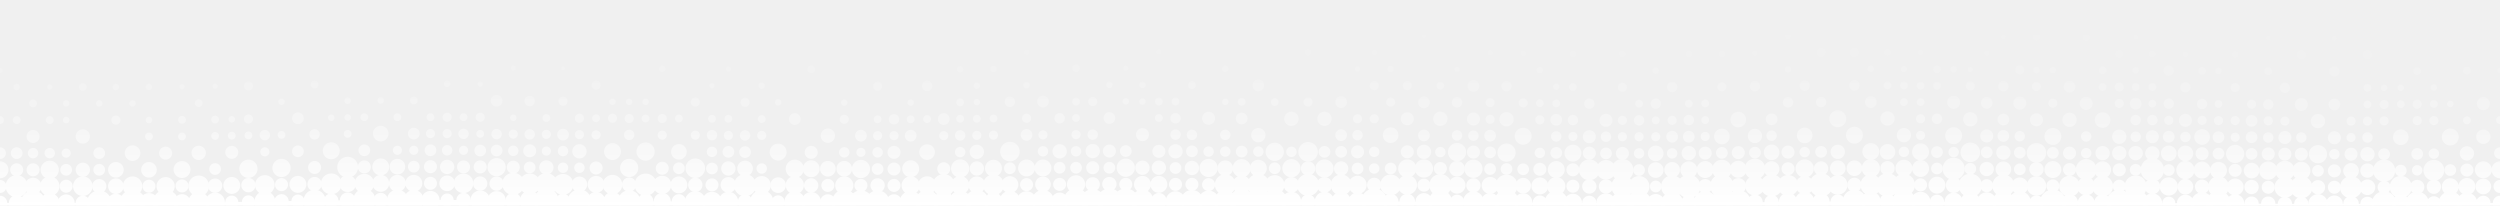
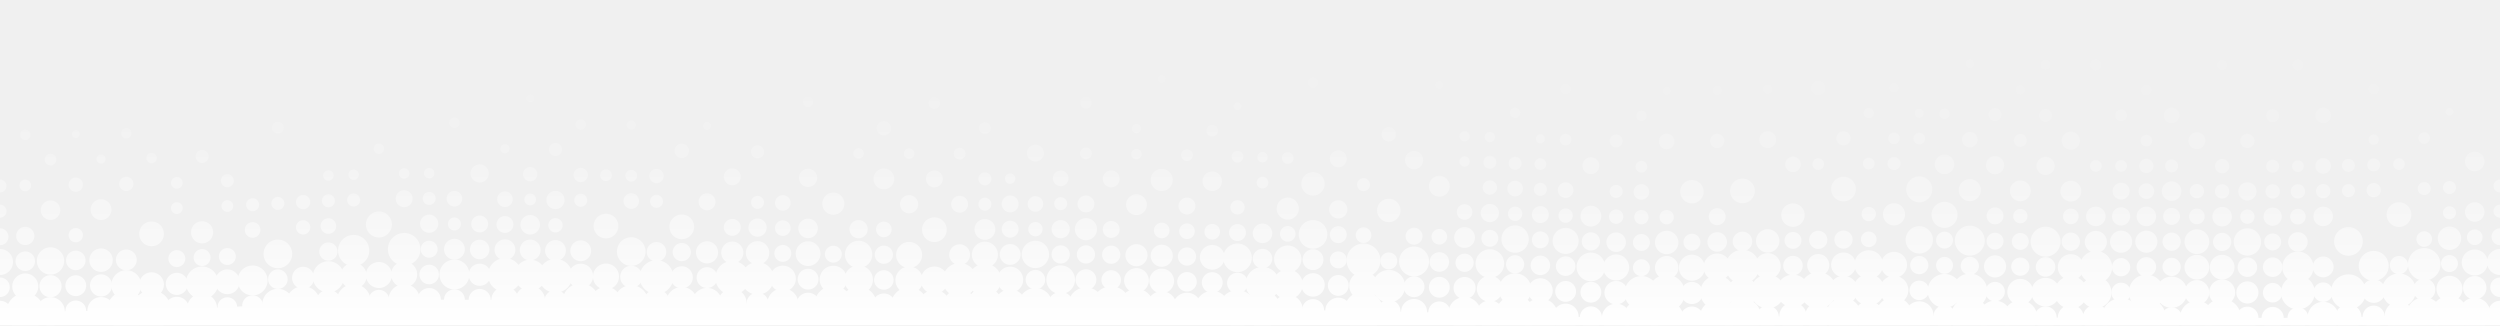
- <svg xmlns="http://www.w3.org/2000/svg" width="960" height="79" viewBox="0 0 960 79">
+ <svg xmlns="http://www.w3.org/2000/svg" width="960" height="125" viewBox="0 0 960 125">
  <defs>
    <linearGradient id="fade" x1="0" y1="0" x2="0" y2="1">
      <stop offset="0" stop-color="#fff" stop-opacity="0" />
      <stop offset="0.125" stop-color="#fff" stop-opacity="0.016" />
      <stop offset="0.25" stop-color="#fff" stop-opacity="0.062" />
      <stop offset="0.375" stop-color="#fff" stop-opacity="0.141" />
      <stop offset="0.5" stop-color="#fff" stop-opacity="0.25" />
      <stop offset="0.625" stop-color="#fff" stop-opacity="0.391" />
      <stop offset="0.75" stop-color="#fff" stop-opacity="0.562" />
      <stop offset="0.875" stop-color="#fff" stop-opacity="0.766" />
      <stop offset="1" stop-color="#fff" stop-opacity="1" />
    </linearGradient>
    <mask id="deckkraft" x="0" y="0" width="100%" height="100%" maskUnits="userSpaceOnUse" style="mask-type:alpha">
-       <path fill="#fff" d="M0 77.914C4 77.897 8 77.887 12 77.882C16 77.877 20 77.877 24 77.881C28 77.884 32 77.89 36 77.895C40 77.899 44 77.902 48 77.899C52 77.896 56 77.887 60 77.869C64 77.851 68 77.825 72 77.788C76 77.752 80 77.706 84 77.653C88 77.599 92 77.537 96 77.472C100 77.407 104 77.337 108 77.269C112 77.201 116 77.133 120 77.072C124 77.01 128 76.954 132 76.908C136 76.861 140 76.824 144 76.797C148 76.771 152 76.755 156 76.749C160 76.744 164 76.749 168 76.762C172 76.775 176 76.796 180 76.822C184 76.848 188 76.88 192 76.913C196 76.946 200 76.98 204 77.014C208 77.048 212 77.081 216 77.111C220 77.141 224 77.169 228 77.194C232 77.218 236 77.24 240 77.259C244 77.278 248 77.295 252 77.31C256 77.326 260 77.34 264 77.354C268 77.368 272 77.382 276 77.396C280 77.411 284 77.426 288 77.442C292 77.458 296 77.474 300 77.49C304 77.506 308 77.522 312 77.536C316 77.55 320 77.562 324 77.57C328 77.578 332 77.583 336 77.581C340 77.58 344 77.574 348 77.562C352 77.55 356 77.532 360 77.509C364 77.486 368 77.459 372 77.428C376 77.398 380 77.364 384 77.331C388 77.298 392 77.265 396 77.236C400 77.206 404 77.18 408 77.16C412 77.139 416 77.125 420 77.117C424 77.108 428 77.107 432 77.112C436 77.117 440 77.128 444 77.142C448 77.157 452 77.177 456 77.197C460 77.217 464 77.239 468 77.26C472 77.28 476 77.3 480 77.316C484 77.332 488 77.345 492 77.355C496 77.365 500 77.371 504 77.375C508 77.379 512 77.38 516 77.381C520 77.383 524 77.383 528 77.386C532 77.389 536 77.395 540 77.404C544 77.414 548 77.427 552 77.446C556 77.465 560 77.489 564 77.518C568 77.547 572 77.58 576 77.617C580 77.653 584 77.693 588 77.732C592 77.771 596 77.81 600 77.845C604 77.88 608 77.911 612 77.936C616 77.96 620 77.977 624 77.986C628 77.994 632 77.993 636 77.983C640 77.972 644 77.952 648 77.923C652 77.895 656 77.858 660 77.816C664 77.775 668 77.728 672 77.68C676 77.632 680 77.584 684 77.54C688 77.495 692 77.455 696 77.422C700 77.389 704 77.364 708 77.348C712 77.333 716 77.327 720 77.331C724 77.335 728 77.348 732 77.369C736 77.39 740 77.419 744 77.451C748 77.484 752 77.52 756 77.557C760 77.594 764 77.63 768 77.664C772 77.698 776 77.729 780 77.756C784 77.783 788 77.806 792 77.825C796 77.844 800 77.86 804 77.874C808 77.888 812 77.901 816 77.914C820 77.927 824 77.942 828 77.959C832 77.976 836 77.996 840 78.019C844 78.042 848 78.068 852 78.095C856 78.122 860 78.151 864 78.178C868 78.205 872 78.23 876 78.251C880 78.272 884 78.287 888 78.296C892 78.304 896 78.305 900 78.298C904 78.291 908 78.276 912 78.254C916 78.232 920 78.204 924 78.173C928 78.142 932 78.108 936 78.075C940 78.042 944 78.009 948 77.982C952 77.954 956 77.931 960 77.914V79H0Z" />
+       <path fill="#fff" d="M0 119.977C4 119.873 8 119.784 12 119.708C16 119.632 20 119.57 24 119.514C28 119.458 32 119.409 36 119.357C40 119.305 44 119.25 48 119.181C52 119.113 56 119.031 60 118.93C64 118.828 68 118.707 72 118.564C76 118.421 80 118.256 84 118.075C88 117.893 92 117.694 96 117.488C100 117.281 104 117.067 108 116.857C112 116.647 116 116.44 120 116.25C124 116.059 128 115.883 132 115.731C136 115.58 140 115.452 144 115.351C148 115.251 152 115.178 156 115.131C160 115.085 164 115.065 168 115.066C172 115.068 176 115.091 180 115.128C184 115.165 188 115.216 192 115.274C196 115.332 200 115.396 204 115.461C208 115.526 212 115.591 216 115.652C220 115.713 224 115.771 228 115.824C232 115.878 236 115.926 240 115.971C244 116.017 248 116.059 252 116.1C256 116.141 260 116.182 264 116.225C268 116.268 272 116.313 276 116.363C280 116.412 284 116.466 288 116.523C292 116.58 296 116.641 300 116.704C304 116.767 308 116.832 312 116.894C316 116.956 320 117.015 324 117.068C328 117.121 332 117.167 336 117.202C340 117.238 344 117.262 348 117.276C352 117.289 356 117.29 360 117.282C364 117.274 368 117.256 372 117.233C376 117.209 380 117.182 384 117.156C388 117.13 392 117.106 396 117.091C400 117.077 404 117.071 408 117.08C412 117.089 416 117.113 420 117.154C424 117.194 428 117.251 432 117.324C436 117.396 440 117.484 444 117.582C448 117.68 452 117.788 456 117.9C460 118.012 464 118.128 468 118.24C472 118.353 476 118.463 480 118.566C484 118.668 488 118.764 492 118.851C496 118.938 500 119.017 504 119.09C508 119.162 512 119.229 516 119.294C520 119.36 524 119.424 528 119.492C532 119.561 536 119.633 540 119.715C544 119.797 548 119.888 552 119.989C556 120.091 560 120.205 564 120.328C568 120.451 572 120.584 576 120.722C580 120.86 584 121.003 588 121.144C592 121.286 596 121.425 600 121.553C604 121.682 608 121.799 612 121.899C616 121.998 620 122.079 624 122.137C628 122.194 632 122.228 636 122.236C640 122.245 644 122.229 648 122.191C652 122.153 656 122.093 660 122.019C664 121.945 668 121.857 672 121.765C676 121.672 680 121.576 684 121.486C688 121.396 692 121.313 696 121.245C700 121.178 704 121.126 708 121.094C712 121.062 716 121.051 720 121.061C724 121.07 728 121.099 732 121.144C736 121.189 740 121.248 744 121.315C748 121.382 752 121.455 756 121.527C760 121.598 764 121.667 768 121.728C772 121.788 776 121.839 780 121.878C784 121.916 788 121.943 792 121.959C796 121.975 800 121.981 804 121.98C808 121.98 812 121.973 816 121.967C820 121.961 824 121.955 828 121.954C832 121.952 836 121.956 840 121.964C844 121.972 848 121.986 852 122.001C856 122.017 860 122.034 864 122.046C868 122.057 872 122.064 876 122.058C880 122.052 884 122.032 888 121.995C892 121.957 896 121.901 900 121.824C904 121.748 908 121.652 912 121.54C916 121.428 920 121.299 924 121.163C928 121.027 932 120.883 936 120.741C940 120.599 944 120.459 948 120.33C952 120.2 956 120.081 960 119.977V125H0Z" />
      <g fill="none" stroke="#fff" stroke-linecap="round">
-         <path stroke-width="1.5" d="M216.2 26.2h0" />
-         <path stroke-width="2" d="M273.4 32.9h0M546.8 13.8h0M19.1 33.4h0M572.2 20.3h0M527.7 20.1h0M673.9 20.4h0M445 19.9h0M737.5 20.2h0M762.9 20.4h0M871 14.6h0M521.3 26.5h0M769.3 14.1h0M184.4 32.3h0M0 27h0M960 27h0M839.2 20.8h0M559.5 26.6h0M432.3 26.2h0M279.7 26.5h0M820.1 14.3h0M82.6 33.1h0M896.4 14.7h0M197.1 26.1h0M756.6 26.7h0M584.9 20.5h0M394.2 20h0M69.9 33.3h0" />
-         <path stroke-width="2.5" d="M6.4 33.4h0M851.9 8.1h0M127.2 45.2h0M724.8 20.1h0M750.2 7.5h0M604 20.6h0M146.2 38.6h0M661.2 20.6h0M750.2 26.6h0M591.3 26.9h0M832.8 8h0M394.2 32.7h0M254.3 26.4h0M44.5 33.4h0M502.3 20.1h0M470.5 39.1h0M171.7 32.2h0M57.2 46.1h0M851.9 27.2h0M788.3 26.9h0M438.7 39h0M133.5 38.7h0M298.8 39.3h0M375.1 32.9h0M635.8 27.1h0M470.5 26.4h0M235.2 39.1h0M108.1 39.1h0M826.5 20.7h0M623 20.7h0M686.6 26.6h0M197.1 45.2h0M426 32.6h0M381.5 26.5h0M349.7 39.4h0M57.2 33.4h0M731.1 26.5h0M858.3 20.9h0M940.9 39.9h0M247.9 39.1h0M648.5 20.7h0M438.7 32.6h0M292.5 32.9h0M25.4 39.7h0M820.1 27h0M324.2 39.4h0M432.3 38.9h0M597.6 33.3h0M133.5 45.1h0M915.5 33.7h0M534 26.5h0M38.1 39.7h0M50.9 39.7h0M25.4 46.1h0M375.1 39.2h0M921.9 33.7h0M368.7 26.6h0M934.6 33.6h0M718.4 26.4h0M89 45.8h0M241.6 39.1h0M782 26.9h0M686.6 13.9h0" />
-         <path stroke-width="3" d="M457.7 32.7h0M813.8 20.7h0M76.3 39.6h0M731.1 39.2h0M82.6 45.9h0M368.7 39.3h0M133.5 51.4h0M928.2 27.3h0M413.2 26.2h0M311.5 26.6h0M489.5 39.2h0M165.3 45h0M801.1 14.3h0M737.5 32.9h0M591.3 39.6h0M69.9 46h0M228.9 45.4h0M807.4 33.4h0M31.8 33.4h0M871 27.3h0M807.4 27h0M724.8 32.8h0M737.5 39.2h0M743.8 26.6h0M6.4 46.1h0M782 14.2h0M375.1 45.6h0M273.4 45.6h0M947.3 27.1h0M158.9 38.6h0M260.7 45.5h0M57.2 52.4h0M445 45.3h0M934.6 39.9h0M597.6 39.7h0M381.5 45.5h0M279.7 45.6h0M0 46.1h0M960 46.1h0M921.9 40h0M826.5 33.4h0M209.8 45.3h0M19.1 46.1h0M337 45.8h0M947.3 46.2h0M12.7 39.7h0M648.5 39.8h0M139.9 45h0M654.8 39.7h0M152.6 45h0M845.6 27.2h0M292.5 45.7h0M445 39h0M413.2 45.3h0M743.8 32.9h0M909.1 33.7h0M731.1 32.8h0M82.6 52.2h0M635.8 46.2h0M604 33.4h0M654.8 46.1h0M120.8 32.5h0M553.1 32.9h0M629.4 39.8h0M178 45h0M826.5 39.8h0M356 45.7h0M368.7 45.6h0M184.4 51.4h0M89 52.1h0M247.9 45.5h0M820.1 33.4h0M451.4 39h0M95.4 52h0M909.1 40.1h0M69.9 52.4h0M413.2 39h0M851.9 39.9h0M108.1 51.8h0M476.8 39.1h0M349.7 45.8h0" />
-         <path stroke-width="3.5" d="M775.6 26.8h0M44.5 46.1h0M400.5 51.8h0M95.4 33h0M527.7 32.9h0M216.2 38.9h0M292.5 52h0M928.2 46.3h0M915.5 40.1h0M286.1 39.3h0M222.5 45.4h0M572.2 39.4h0M851.9 46.3h0M909.1 46.5h0M813.8 33.4h0M591.3 46h0M254.3 45.5h0M883.7 21h0M95.4 45.7h0M25.4 58.8h0M782 33.2h0M909.1 21h0M623 33.5h0M534 39.2h0M337 33.1h0M521.3 45.6h0M858.3 33.6h0M419.6 39h0M699.3 20.1h0M928.2 40h0M756.6 33h0M858.3 52.7h0M228.9 32.7h0M584.9 39.5h0M871 46.4h0M267 39.2h0M661.2 33.3h0M540.4 32.9h0M101.7 58.3h0M413.2 51.7h0M902.8 46.5h0M171.7 45h0M165.3 51.3h0M228.9 51.8h0M902.8 52.8h0M324.2 45.8h0M788.3 39.6h0M832.8 46.2h0M362.4 52.1h0M375.1 52h0M712.1 20.1h0M197.1 51.5h0M623 52.5h0M642.1 46.2h0M527.7 45.6h0M254.3 51.9h0M241.6 45.5h0M877.4 46.5h0M623 46.2h0M502.3 39.2h0M813.8 39.7h0M381.5 51.9h0M915.5 46.4h0M604 52.4h0M209.8 58h0M394.2 45.4h0M222.5 51.7h0M629.4 52.5h0M158.9 57.7h0M152.6 57.7h0M737.5 45.6h0M864.6 40h0M845.6 46.2h0M235.2 45.4h0M267 51.9h0M184.4 45h0M171.7 51.3h0M858.3 46.3h0M572.2 45.8h0M343.3 52.1h0M934.6 46.3h0M635.8 52.5h0M654.8 52.4h0M279.7 52h0M330.6 58.5h0M178 57.7h0M337 52.1h0M737.5 52h0M209.8 51.6h0" />
-         <path stroke-width="4" d="M553.1 58.4h0M673.9 33.1h0M241.6 51.8h0M686.6 39.3h0M629.4 46.2h0M120.8 51.6h0M273.4 51.9h0M832.8 27.1h0M356 33h0M406.9 45.4h0M712.1 32.8h0M896.4 27.4h0M642.1 33.4h0M451.4 45.4h0M693 32.9h0M101.7 51.9h0M368.7 52h0M597.6 52.4h0M839.2 33.5h0M387.8 39.1h0M769.3 33.1h0M527.7 64.7h0M699.3 39.2h0M591.3 58.7h0M419.6 51.7h0M464.1 58.2h0M343.3 45.8h0M203.4 38.8h0M883.7 52.8h0M877.4 33.7h0M178 51.4h0M324.2 58.5h0M610.3 39.8h0M451.4 51.7h0M629.4 58.9h0M292.5 64.7h0M470.5 51.8h0M470.5 58.2h0M286.1 52h0M222.5 64.4h0M928.2 65.4h0M801.1 58.8h0M216.2 64.4h0M648.5 46.1h0M839.2 52.6h0M680.3 52.1h0M871 40.1h0M337 58.5h0M896.4 59.2h0M578.5 33.1h0M368.7 58.4h0M832.8 39.8h0M527.7 58.3h0M203.4 51.6h0M559.5 52h0M559.5 39.3h0M635.8 39.8h0M743.8 45.6h0M845.6 39.9h0M457.7 51.8h0M826.5 46.1h0M731.1 58.3h0M197.1 57.9h0M909.1 52.8h0M642.1 58.9h0M820.1 46.1h0M604 46.1h0M273.4 58.3h0M190.7 51.5h0M775.6 52.3h0M616.7 52.5h0M820.1 52.5h0M801.1 52.4h0M521.3 51.9h0M171.7 57.7h0M934.6 59h0M19.1 58.8h0M483.2 58.2h0M871 52.8h0M495.9 58.3h0M750.2 58.4h0M565.8 52.1h0M693 58.4h0M216.2 58h0M413.2 58.1h0M12.7 58.8h0M400.5 58.1h0" />
-         <path stroke-width="4.5" d="M572.2 52.1h0M286.1 58.4h0M820.1 39.8h0M546.8 39.3h0M476.8 58.2h0M794.7 33.3h0M426 64.4h0M457.7 58.1h0M305.2 45.7h0M426 45.3h0M851.9 59h0M400.5 39h0M337 64.9h0M832.8 65.3h0M648.5 52.5h0M572.2 58.5h0M362.4 45.7h0M820.1 65.2h0M616.7 58.9h0M139.9 57.7h0M0 58.8h0M960 58.8h0M413.2 64.4h0M184.4 57.8h0M190.7 38.7h0M190.7 57.8h0M699.3 58.3h0M743.8 64.7h0M82.6 64.9h0M515 39.2h0M158.9 51.3h0M864.6 46.4h0M349.7 52.1h0M114.4 45.4h0M521.3 64.7h0M896.4 40.1h0M635.8 71.6h0M216.2 51.7h0M928.2 59.1h0M330.6 52.1h0M394.2 51.8h0M38.1 58.8h0M851.9 52.7h0M38.1 65.2h0M769.3 45.9h0M775.6 65h0M597.6 46h0M762.9 39.5h0M534 64.7h0M158.9 64h0M584.9 65h0M6.4 58.8h0M565.8 33h0M718.4 39.2h0M921.9 65.5h0M680.3 45.8h0M572.2 64.9h0M769.3 52.2h0M743.8 58.4h0M279.7 58.3h0M642.1 52.5h0M483.2 32.8h0M515 58.3h0M673.9 58.6h0M114.4 58.1h0M546.8 52h0M629.4 65.3h0M165.3 57.7h0M515 51.9h0M940.9 65.3h0M451.4 64.5h0M578.5 64.9h0M273.4 64.7h0M432.3 58h0M890.1 65.6h0M489.5 64.6h0M203.4 64.3h0M406.9 64.4h0M864.6 59.1h0M832.8 52.5h0M476.8 45.5h0M915.5 59.2h0M508.6 58.3h0M756.6 64.8h0M864.6 52.7h0M25.4 65.2h0M260.7 64.6h0M661.2 58.7h0M597.6 58.7h0M387.8 64.6h0M762.9 58.5h0M788.3 58.7h0M775.6 58.6h0" />
-         <path stroke-width="5" d="M565.8 58.4h0M686.6 64.8h0M89 77.6h0M432.3 70.8h0M826.5 52.5h0M343.3 71.2h0M896.4 71.9h0M915.5 71.9h0M171.7 76.8h0M737.5 71h0M311.5 58.5h0M667.5 58.6h0M343.3 64.9h0M426 58h0M114.4 77.2h0M540.4 45.6h0M871 71.9h0M750.2 39.3h0M273.4 71h0M813.8 65.2h0M813.8 71.5h0M457.7 70.8h0M57.2 71.5h0M464.1 45.4h0M12.7 52.4h0M953.6 39.8h0M782 46h0M896.4 52.9h0M254.3 64.6h0M203.4 57.9h0M95.4 77.5h0M540.4 58.3h0M832.8 78h0M165.3 70.4h0M6.4 65.2h0M464.1 70.9h0M546.8 71.1h0M604 71.5h0M610.3 52.5h0M419.6 64.4h0M604 65.2h0M394.2 70.9h0M89 58.5h0M896.4 65.6h0M565.8 45.7h0M184.4 64.1h0M438.7 51.7h0M858.3 65.4h0M839.2 46.2h0M591.3 65h0M794.7 58.8h0M25.4 71.5h0M654.8 58.8h0M902.8 59.2h0M762.9 71.3h0M788.3 71.4h0M0 71.6h0M960 71.6h0M298.8 77.5h0M63.6 58.8h0M451.4 70.8h0M228.9 64.5h0M883.7 40.1h0M317.9 71.2h0M330.6 71.2h0M197.1 64.2h0M553.1 64.7h0M623 58.9h0M775.6 39.6h0M445 58.1h0M406.9 70.8h0M178 64.1h0M947.3 65.3h0M120.8 64.3h0M762.9 52.2h0M686.6 58.4h0M877.4 59.2h0M108.1 70.9h0M877.4 52.8h0M794.7 65.1h0M801.1 39.7h0M362.4 64.8h0M845.6 59h0M616.7 46.2h0M521.3 58.3h0M69.9 71.4h0M871 59.1h0M883.7 59.2h0M343.3 58.5h0M12.7 65.2h0M165.3 64h0M610.3 58.8h0M139.9 64.1h0" />
-         <path stroke-width="5.5" d="M76.3 58.7h0M654.8 71.5h0M947.3 58.9h0M120.8 70.7h0M680.3 77.6h0M0 77.9h0M960 77.9h0M375.1 58.3h0M178 76.8h0M610.3 77.9h0M578.5 45.8h0M146.2 76.8h0M337 71.2h0M445 64.4h0M616.7 71.6h0M190.7 70.5h0M762.9 64.9h0M419.6 58h0M495.9 45.6h0M553.1 45.6h0M610.3 71.6h0M871 78.2h0M813.8 52.5h0M794.7 46h0M909.1 78.3h0M426 70.7h0M502.3 77.4h0M419.6 70.8h0M724.8 45.5h0M648.5 58.8h0M286.1 77.4h0M877.4 78.3h0M890.1 71.9h0M565.8 71.2h0M953.6 77.9h0M508.6 45.6h0M38.1 71.5h0M864.6 78.2h0M502.3 64.7h0M317.9 52.1h0M82.6 71.3h0M483.2 51.9h0M731.1 51.9h0M279.7 64.7h0M527.7 71h0M890.1 46.5h0M743.8 77.5h0M820.1 58.8h0M559.5 77.5h0M515 64.7h0M260.7 77.3h0M31.8 65.2h0M108.1 77.3h0M591.3 77.8h0M311.5 71.2h0M171.7 64.1h0M934.6 78.1h0M222.5 58.1h0M782 77.8h0M864.6 71.8h0M934.6 71.7h0M673.9 52.2h0M127.2 77h0M769.3 58.6h0M953.6 52.5h0M184.4 70.5h0M705.7 77.4h0M31.8 52.4h0M406.9 58.1h0M241.6 70.9h0M209.8 64.3h0M807.4 58.8h0M756.6 45.8h0M845.6 71.7h0M216.2 77.1h0M826.5 58.9h0M457.7 64.5h0M31.8 77.9h0M883.7 78.3h0M267 71h0M724.8 64.6h0M95.4 71.1h0M375.1 64.7h0M712.1 71h0M909.1 59.2h0M451.4 58.1h0M928.2 71.8h0M699.3 64.7h0M782 65h0M909.1 65.5h0M546.8 58.3h0M705.7 58.3h0M438.7 64.4h0M813.8 58.8h0" />
-         <path stroke-width="6" d="M534 51.9h0M260.7 58.3h0M635.8 58.9h0M693 52h0M50.9 58.8h0M642.1 65.2h0M356 58.4h0M909.1 71.9h0M222.5 70.8h0M839.2 71.7h0M667.5 45.9h0M508.6 71h0M680.3 58.5h0M146.2 51.3h0M286.1 64.7h0M648.5 77.9h0M152.6 64h0M317.9 77.6h0M197.1 77h0M57.2 65.2h0M470.5 64.6h0M44.5 65.2h0M807.4 46.1h0M6.4 77.9h0M44.5 71.5h0M705.7 64.6h0M661.2 52.4h0M298.8 71.1h0M902.8 78.3h0M133.5 76.9h0M584.9 71.3h0M171.7 70.4h0M324.2 64.8h0M673.9 77.7h0M921.9 52.7h0M279.7 71h0M343.3 77.6h0M495.9 71h0M750.2 71.1h0M445 77.1h0M953.6 71.6h0M864.6 65.5h0M839.2 58.9h0M540.4 77.4h0M826.5 71.6h0M400.5 70.8h0M635.8 65.3h0M769.3 65h0M724.8 58.3h0M902.8 65.6h0M534 77.4h0M667.5 71.4h0M832.8 58.9h0M317.9 64.8h0M680.3 64.9h0M712.1 64.6h0M845.6 52.6h0M724.8 77.3h0M247.9 77.3h0M559.5 64.8h0" />
-         <path stroke-width="6.5" d="M381.5 64.6h0M445 70.8h0M394.2 64.5h0M654.8 65.1h0M953.6 65.2h0M152.6 70.4h0M127.2 57.9h0M254.3 77.3h0M298.8 58.4h0M699.3 77.4h0M114.4 70.8h0M705.7 45.6h0M228.9 70.8h0M775.6 71.4h0M648.5 65.2h0M311.5 64.8h0M349.7 64.8h0M89 71.2h0M235.2 58.2h0M146.2 64.1h0M546.8 77.4h0M845.6 65.3h0M69.9 65.1h0M158.9 70.4h0M750.2 52.1h0M896.4 78.3h0M400.5 64.5h0M438.7 70.8h0M712.1 51.9h0M387.8 70.9h0M788.3 65.1h0M572.2 71.2h0M12.7 71.5h0M483.2 64.6h0M559.5 71.1h0M146.2 70.4h0M597.6 65.1h0M801.1 77.9h0M940.9 52.6h0M794.7 77.8h0M667.5 65h0M940.9 71.7h0M591.3 71.4h0M807.4 77.9h0M839.2 78h0M858.3 71.8h0M406.9 77.2h0M731.1 64.6h0M0 65.2h0M960 65.2h0M947.3 71.6h0M743.8 71.1h0M851.9 65.4h0M69.9 77.8h0M788.3 52.4h0M375.1 71h0M260.7 71h0M737.5 58.3h0M584.9 52.3h0M25.4 77.9h0M604 58.8h0M718.4 58.2h0M807.4 65.2h0M737.5 64.7h0M133.5 70.5h0" />
-         <path stroke-width="7" d="M247.9 58.2h0M858.3 59.1h0M686.6 77.5h0M330.6 64.9h0M44.5 77.9h0M19.1 65.2h0M108.1 64.5h0M349.7 71.2h0M190.7 76.9h0M495.9 64.6h0M839.2 65.3h0M489.5 58.3h0M63.6 71.5h0M95.4 64.8h0M324.2 71.2h0M565.8 64.8h0M521.3 71h0M572.2 77.6h0M476.8 64.6h0M432.3 64.4h0M604 77.9h0M921.9 78.2h0M413.2 70.8h0M890.1 59.2h0M597.6 71.5h0M832.8 71.6h0M750.2 77.5h0M381.5 77.4h0M368.7 71.1h0M356 71.2h0M693 64.7h0M508.6 64.7h0M241.6 64.5h0M521.3 77.4h0M292.5 71.1h0M305.2 64.8h0M858.3 78.1h0M228.9 77.2h0M871 65.5h0M801.1 71.5h0M540.4 64.7h0M693 71.1h0M635.8 78h0M578.5 58.6h0M476.8 70.9h0M546.8 64.7h0M254.3 71h0M718.4 64.6h0M584.9 77.7h0M559.5 58.4h0M235.2 77.2h0M305.2 71.1h0M368.7 64.7h0M190.7 64.2h0M464.1 64.5h0M165.3 76.8h0M883.7 65.6h0" />
-         <path stroke-width="7.5" d="M616.7 78h0M495.9 77.4h0M718.4 77.3h0M50.9 71.5h0M82.6 77.7h0M693 77.4h0M782 71.4h0M178 70.4h0M451.4 77.2h0M756.6 58.5h0M387.8 58.2h0M502.3 58.3h0M877.4 65.5h0M826.5 78h0M705.7 71h0M184.4 76.9h0M782 58.7h0M203.4 77h0M489.5 71h0M311.5 77.5h0M101.7 71h0M737.5 77.4h0M279.7 77.4h0M158.9 76.7h0M139.9 70.5h0M31.8 71.5h0M19.1 77.9h0M267 64.6h0M673.9 71.3h0M616.7 65.2h0M57.2 77.9h0M508.6 77.4h0M890.1 78.3h0M394.2 77.2h0M235.2 70.9h0M762.9 77.6h0M661.2 65.1h0M515 77.4h0M756.6 77.6h0M19.1 71.5h0M540.4 71h0M273.4 77.4h0" />
-         <path stroke-width="8" d="M152.6 76.8h0M934.6 65.4h0M305.2 77.5h0M565.8 77.5h0M127.2 70.6h0M801.1 65.1h0M947.3 78h0M101.7 77.4h0M216.2 70.8h0M534 71h0M267 77.4h0M673.9 64.9h0M464.1 77.2h0M470.5 70.9h0M362.4 77.5h0M515 71h0M387.8 77.3h0M133.5 64.2h0M381.5 71h0M203.4 70.6h0M718.4 71h0M686.6 71.2h0M76.3 71.4h0M807.4 71.5h0M794.7 71.5h0M629.4 71.6h0M76.3 77.7h0M877.4 71.9h0M851.9 71.7h0M610.3 65.2h0" />
-         <path stroke-width="8.5" d="M241.6 77.3h0M286.1 71.1h0M120.8 77.1h0M368.7 77.5h0M470.5 77.3h0M845.6 78.1h0M197.1 70.6h0M247.9 70.9h0M139.9 76.8h0M883.7 71.9h0M623 71.6h0M642.1 78h0M578.5 71.3h0M680.3 71.2h0M553.1 71.1h0M902.8 71.9h0M750.2 64.8h0M769.3 77.7h0M915.5 65.5h0M820.1 71.6h0M921.9 71.8h0M362.4 71.1h0M209.8 70.7h0M775.6 77.7h0M502.3 71h0M769.3 71.3h0M349.7 77.6h0M6.4 71.5h0M400.5 77.2h0M457.7 77.2h0M731.1 71h0M438.7 77.1h0M483.2 71h0M642.1 71.6h0M623 65.3h0" />
-         <path stroke-width="9" d="M330.6 77.6h0M940.9 78h0M699.3 71h0M222.5 77.2h0M597.6 77.8h0M826.5 65.2h0M712.1 77.3h0M654.8 77.9h0M356 77.5h0M928.2 78.1h0M731.1 77.4h0M375.1 77.4h0M648.5 71.6h0M553.1 77.5h0M292.5 77.5h0M724.8 71h0M756.6 71.2h0M661.2 77.8h0M337 77.6h0M623 78h0M419.6 77.1h0M661.2 71.4h0" />
-         <path stroke-width="9.5" d="M629.4 78h0M12.7 77.9h0M667.5 77.7h0M851.9 78.1h0M489.5 77.3h0M483.2 77.3h0M578.5 77.6h0M426 77.1h0M476.8 77.3h0M38.1 77.9h0M324.2 77.6h0M432.3 77.1h0M915.5 78.2h0M209.8 77.1h0M413.2 77.1h0" />
-         <path stroke-width="10" d="M63.6 77.9h0M813.8 77.9h0M820.1 77.9h0M527.7 77.4h0M50.9 77.9h0M788.3 77.8h0" />
+         <path stroke-width="3" d="M271.5 48.3h0M552.7 32.6h0M446.1 30.3h0M940.6 42.9h0M29.1 51.5h0M203.6 37.8h0M475.2 40.8h0M640 34.9h0M824.2 15.2h0" />
+         <path stroke-width="3.5" d="M727.3 33.7h0M756.4 24.4h0M659.4 34.7h0M678.8 34.2h0M242.4 48h0M193.9 57.1h0M737 43.5h0M436.4 49.4h0M38.8 61.1h0M591.5 53.3h0M775.8 34.5h0" />
+         <path stroke-width="4" d="M9.7 51.8h0M853.3 24.9h0M126.1 67.4h0M601.2 34.2h0M145.5 57.1h0M310.3 39.2h0M746.7 43.7h0M164.8 66.5h0M48.5 51.2h0M504.2 31.7h0M174.5 47.1h0M484.8 60.4h0M581.8 43.3h0M223 47.8h0M436.4 59.2h0M630.3 44.5h0M329.7 58.9h0M824.2 34.6h0M562.4 52.3h0M785.5 24.8h0M911.5 34.2h0M349.1 59h0M717.6 43.4h0M562.4 62h0M135.8 67.1h0M572.1 52.6h0M387.9 68.6h0M911.5 53.6h0M155.2 66.6h0M58.2 60.7h0" />
+         <path stroke-width="4.5" d="M465.5 50.2h0M814.5 44.3h0M368.5 59h0M930.9 53h0M417 39.5h0M484.8 70.1h0M804.8 24.9h0M737 53.2h0M106.7 49h0M591.5 63h0M67.9 70.2h0M232.7 67.3h0M804.8 63.7h0M727.3 53.1h0M358.8 39.6h0M378.2 49.2h0M9.7 71.2h0M698.2 63h0M455.8 59.6h0M717.6 62.8h0M921.2 63h0M814.5 63.7h0M882.4 63.8h0M494.5 60.7h0M19.4 61.3h0M601.2 53.6h0M630.3 64h0M824.2 54h0M242.4 67.5h0M475.2 60.2h0M87.3 79.1h0M417 58.9h0M882.4 24.9h0M67.9 79.9h0M203.6 76.6h0" />
+         <path stroke-width="5" d="M775.8 53.9h0M77.6 60.1h0M727.3 62.8h0M87.3 69.4h0M135.8 76.8h0M213.3 57.4h0M290.9 77.7h0M930.9 72.4h0M911.5 63.3h0M290.9 58.3h0M378.2 68.7h0M572.1 62.3h0M591.5 72.7h0M126.1 77.1h0M97 78.6h0M620.6 54.1h0M872.7 44.4h0M523.6 70.9h0M581.8 62.7h0M785.5 44.3h0M407.3 78.2h0M901.8 73.2h0M0 71.4h0M960 71.4h0M872.7 63.8h0M223 76.9h0M833.9 63.7h0M378.2 78.4h0M940.6 72h0M766.1 44h0M106.7 78.1h0M901.8 63.5h0M252.1 77.3h0M620.6 73.5h0M0 81.1h0M960 81.1h0M164.8 76.2h0M174.5 86h0M940.6 81.7h0" />
+         <path stroke-width="5.5" d="M48.5 70.6h0M397.6 88h0M533.3 51.6h0M116.4 77.6h0M707.9 53.1h0M223 67.2h0M824.2 63.7h0M853.3 73.5h0M911.5 73h0M252.1 67.6h0M29.1 90.3h0M863 54.1h0M203.6 66.9h0M698.2 33.8h0M863 83.2h0M475.2 79.6h0M872.7 73.5h0M29.1 70.9h0M261.8 57.9h0M659.4 54.1h0M843.6 73.4h0M581.8 82.1h0M882.4 73.5h0M892.1 73.4h0M640 83.4h0M620.6 83.2h0M601.2 82.8h0M213.3 86.5h0M630.3 83.4h0M853.3 63.8h0M339.4 49.3h0M775.8 83h0M116.4 87.3h0M572.1 72h0M717.6 82.2h0" />
+         <path stroke-width="6" d="M552.7 90.9h0M242.4 77.2h0M630.3 73.7h0M126.1 86.8h0M833.9 44.3h0M407.3 68.5h0M892.1 44.3h0M640 54.3h0M300.6 87.6h0M465.5 89h0M455.8 88.8h0M756.4 53.6h0M882.4 83.2h0M892.1 63.7h0M174.5 76.3h0M717.6 91.9h0M446.1 88.5h0M581.8 72.4h0M300.6 77.9h0M688.5 63.1h0M843.6 83.1h0M601.2 73h0M193.9 76.5h0M397.6 78.3h0M339.4 88.1h0M523.6 90.3h0M562.4 81.4h0M97 88.3h0M824.2 73.4h0M930.9 91.8h0M950.3 91.1h0M494.5 89.8h0M795.2 83.1h0" />
+         <path stroke-width="6.5" d="M814.5 73.4h0M475.2 89.3h0M678.8 53.6h0M426.7 68.7h0M397.6 58.8h0M271.5 77.5h0M572.1 91.5h0M0 90.9h0M960 90.9h0M184.2 86h0M193.9 86.2h0M746.7 101.9h0M87.3 98.5h0M426.7 88.1h0M513.9 61h0M155.2 76.3h0M368.5 78.4h0M281.2 67.9h0M591.5 82.4h0M843.6 54h0M533.3 100.2h0M513.9 99.8h0M591.5 92.1h0M387.9 78.3h0M417 78.3h0M387.9 88h0M358.8 68.7h0M610.9 63.6h0M630.3 93.1h0M659.4 83.2h0M67.9 99.3h0M320 97.6h0M649.7 93h0M766.1 82.9h0M630.3 102.8h0M940.6 101.2h0M872.7 92.9h0M455.8 79.1h0M513.9 90.1h0M281.2 87.3h0M164.8 95.7h0M300.6 97.3h0M833.9 83.1h0M543 90.7h0M688.5 92.3h0M746.7 92.2h0M77.6 98.9h0M775.8 92.7h0M766.1 92.6h0" />
+         <path stroke-width="7" d="M572.1 81.8h0M290.9 87.4h0M543 61.5h0M795.2 54h0M426.7 97.8h0M455.8 98.5h0M310.3 68.3h0M853.3 92.9h0M339.4 97.8h0M833.9 102.5h0M814.5 102.6h0M610.9 92.7h0M417 97.7h0M184.2 66.6h0M698.2 92.1h0M863 73.5h0M349.1 78.4h0M213.3 76.8h0M814.5 83.1h0M775.8 102.4h0M766.1 63.4h0M581.8 101.5h0M9.7 90.6h0M562.4 100.9h0M785.5 63.7h0M921.2 101.8h0M407.3 97.7h0M164.8 85.9h0M513.9 80.4h0M872.7 83.2h0M407.3 88h0M707.9 92h0M833.9 92.8h0M329.7 88h0M756.4 102.1h0M737 101.8h0M126.1 96.6h0M261.8 96.8h0M795.2 92.8h0" />
+         <path stroke-width="7.5" d="M688.5 102h0M87.3 117.9h0M426.7 107.5h0M824.2 83.1h0M339.4 107.5h0M892.1 112.2h0M737 111.5h0M310.3 87.7h0M669.1 92.7h0M872.7 112.4h0M746.7 63.1h0M814.5 112.3h0M455.8 108.2h0M465.5 69.6h0M19.4 80.7h0M950.3 62h0M892.1 83.1h0M252.1 96.7h0M203.6 86.3h0M164.8 105.4h0M9.7 100.3h0M853.3 83.2h0M601.2 102.2h0M397.6 107.4h0M184.2 95.8h0M863 102.6h0M833.9 73.4h0M591.5 101.9h0M950.3 81.4h0M29.1 100h0M659.4 92.9h0M766.1 112h0M0 110.3h0M960 110.3h0M484.8 89.6h0M484.8 99.3h0M824.2 102.5h0M552.7 100.6h0M620.6 93h0M804.8 83.1h0M872.7 102.6h0M106.7 107.2h0M882.4 92.9h0M785.5 102.5h0" />
+         <path stroke-width="8" d="M562.4 91.2h0M145.5 115.3h0M610.9 112.2h0M174.5 115.1h0M552.7 71.5h0M271.5 106.6h0M795.2 73.4h0M417 107.4h0M775.8 73.3h0M97 117.4h0M833.9 122h0M465.5 108.5h0M552.7 110.3h0M504.2 99.7h0M601.2 111.9h0M38.8 80.5h0M387.9 97.7h0M610.9 83h0M513.9 109.6h0M892.1 102.5h0M436.4 78.6h0M339.4 68.7h0M475.2 108.7h0M310.3 107.2h0M174.5 95.7h0M29.1 109.7h0M203.6 96h0M223 96.3h0M213.3 96.2h0M29.1 119.4h0M882.4 122h0M543 110.1h0M193.9 95.9h0M378.2 88.1h0M368.5 97.8h0M48.5 99.8h0" />
+         <path stroke-width="8.5" d="M77.6 89.2h0M649.7 112.5h0M116.4 106.7h0M678.8 121.6h0M184.2 115.2h0M610.9 121.9h0M446.1 98.2h0M184.2 105.5h0M766.1 102.3h0M417 88h0M494.5 80.1h0M872.7 122.1h0M911.5 121.6h0M504.2 119.1h0M290.9 116.6h0M562.4 110.6h0M38.8 109.6h0M863 122h0M320 78.2h0M727.3 82.3h0M281.2 97h0M746.7 121.4h0M824.2 92.8h0M552.7 120h0M785.5 121.9h0M863 112.3h0M930.9 111.2h0M242.4 106.3h0M446.1 69.1h0M804.8 92.9h0M756.4 73h0M213.3 115.6h0M271.5 96.9h0M67.9 109h0M261.8 106.5h0M698.2 101.8h0M436.4 98h0M19.4 109.9h0M814.5 92.8h0" />
+         <path stroke-width="9" d="M533.3 80.8h0M940.6 91.5h0M640 93.1h0M0 120h0M960 120h0M688.5 82.6h0M640 102.8h0M339.4 117.2h0M911.5 111.8h0M649.7 73.6h0M620.6 112.4h0M504.2 109.4h0M678.8 92.5h0M290.9 97.1h0M649.7 122.2h0M504.2 70.6h0M310.3 116.9h0M38.8 99.9h0M164.8 115.1h0M950.3 110.5h0M533.3 119.6h0" />
+         <path stroke-width="9.5" d="M261.8 87.1h0M446.1 107.9h0M58.2 89.8h0M358.8 88.2h0M58.2 109.3h0M223 106h0M707.9 72.6h0M843.6 112.3h0M669.1 73.3h0M310.3 97.4h0M87.3 108.2h0M232.7 86.8h0M843.6 102.6h0M465.5 98.8h0M707.9 101.7h0M436.4 107.7h0M126.1 116h0M921.2 82.4h0M591.5 111.6h0M853.3 102.6h0M67.9 118.7h0M843.6 92.8h0" />
+         <path stroke-width="10" d="M378.2 97.8h0M950.3 100.8h0M155.2 105.4h0M252.1 116.1h0M698.2 121.2h0M232.7 106.2h0M775.8 112.1h0M649.7 102.8h0M349.1 97.9h0M543 119.8h0M746.7 82.5h0M901.8 121.8h0M387.9 107.4h0M795.2 102.6h0M572.1 110.9h0M9.7 110h0M145.5 105.6h0M795.2 122h0M940.6 110.9h0M804.8 122h0M601.2 121.6h0M678.8 102.2h0M853.3 112.3h0M407.3 117.1h0M513.9 119.3h0M727.3 101.7h0M0 100.6h0M960 100.6h0M737 72.7h0M145.5 86.2h0M620.6 102.7h0M601.2 92.5h0M300.6 107h0M135.8 105.9h0" />
+         <path stroke-width="10.5" d="M397.6 97.7h0M659.4 102.6h0M863 92.9h0M688.5 121.4h0M329.7 97.7h0M38.8 119.3h0M19.4 100.2h0M349.1 107.6h0M193.9 115.3h0M494.5 99.5h0M320 107.3h0M572.1 120.6h0M737 92.1h0M358.8 107.6h0M581.8 91.8h0" />
+         <path stroke-width="11" d="M620.6 122.1h0M717.6 121.1h0M785.5 112.2h0M455.8 117.9h0M106.7 97.5h0M504.2 90h0M707.9 111.4h0M572.1 101.2h0M329.7 107.4h0M523.6 109.7h0M737 121.2h0M475.2 99h0M281.2 116.4h0M921.2 121.3h0M407.3 107.4h0M901.8 92.7h0M19.4 119.6h0M610.9 102.5h0M242.4 96.6h0M717.6 101.6h0M727.3 111.4h0" />
+         <path stroke-width="11.5" d="M494.5 118.9h0M48.5 109.5h0M77.6 118.4h0M543 100.4h0M174.5 105.4h0M756.4 92.4h0M785.5 92.8h0M203.6 115.5h0M494.5 109.2h0M446.1 117.6h0M97 107.7h0M232.7 115.9h0M911.5 102.1h0M669.1 112.1h0M271.5 116.3h0" />
+         <path stroke-width="12" d="M155.2 115.1h0M300.6 116.7h0M126.1 106.3h0M950.3 120.3h0M882.4 102.6h0M261.8 116.2h0M358.8 117.3h0M387.9 117.1h0M135.8 96.2h0M106.7 116.9h0M833.9 112.2h0M203.6 105.7h0M717.6 111.3h0M892.1 121.9h0M804.8 112.3h0" />
+         <path stroke-width="12.5" d="M930.9 101.5h0M562.4 120.3h0M804.8 102.6h0M155.2 95.7h0M581.8 111.2h0M290.9 106.9h0M533.3 109.9h0M766.1 121.7h0M368.5 117.3h0M378.2 107.5h0M77.6 108.6h0M688.5 111.7h0M795.2 112.3h0" />
+         <path stroke-width="13" d="M242.4 116h0M281.2 106.7h0M116.4 116.4h0M368.5 107.5h0M465.5 118.2h0M843.6 122h0M193.9 105.6h0M252.1 106.4h0M135.8 115.6h0M882.4 112.3h0M630.3 112.5h0M640 122.2h0M678.8 111.9h0M746.7 111.7h0M659.4 112.3h0M669.1 102.4h0M921.2 111.5h0M213.3 105.9h0M775.8 121.8h0M397.6 117.1h0M523.6 100h0M484.8 109h0M436.4 117.4h0" />
+         <path stroke-width="13.5" d="M591.5 121.3h0M824.2 112.2h0M707.9 121.1h0M659.4 122h0M901.8 112.1h0M930.9 120.9h0M378.2 117.2h0M756.4 111.8h0M417 117.1h0" />
+         <path stroke-width="14" d="M329.7 117.1h0M940.6 120.6h0M698.2 111.5h0M223 115.8h0M630.3 122.2h0M484.8 118.7h0M349.1 117.3h0M727.3 121.1h0M475.2 118.4h0M640 112.5h0" />
+         <path stroke-width="14.5" d="M9.7 119.8h0M669.1 121.8h0M853.3 122h0M426.7 117.2h0M756.4 121.5h0M320 117h0" />
+         <path stroke-width="15" d="M58.2 119h0M814.5 122h0M824.2 122h0M523.6 119.4h0M581.8 120.9h0M48.5 119.2h0" />
      </g>
    </mask>
  </defs>
  <rect width="100%" height="100%" fill="url(#fade)" mask="url(#deckkraft)" />
</svg>
